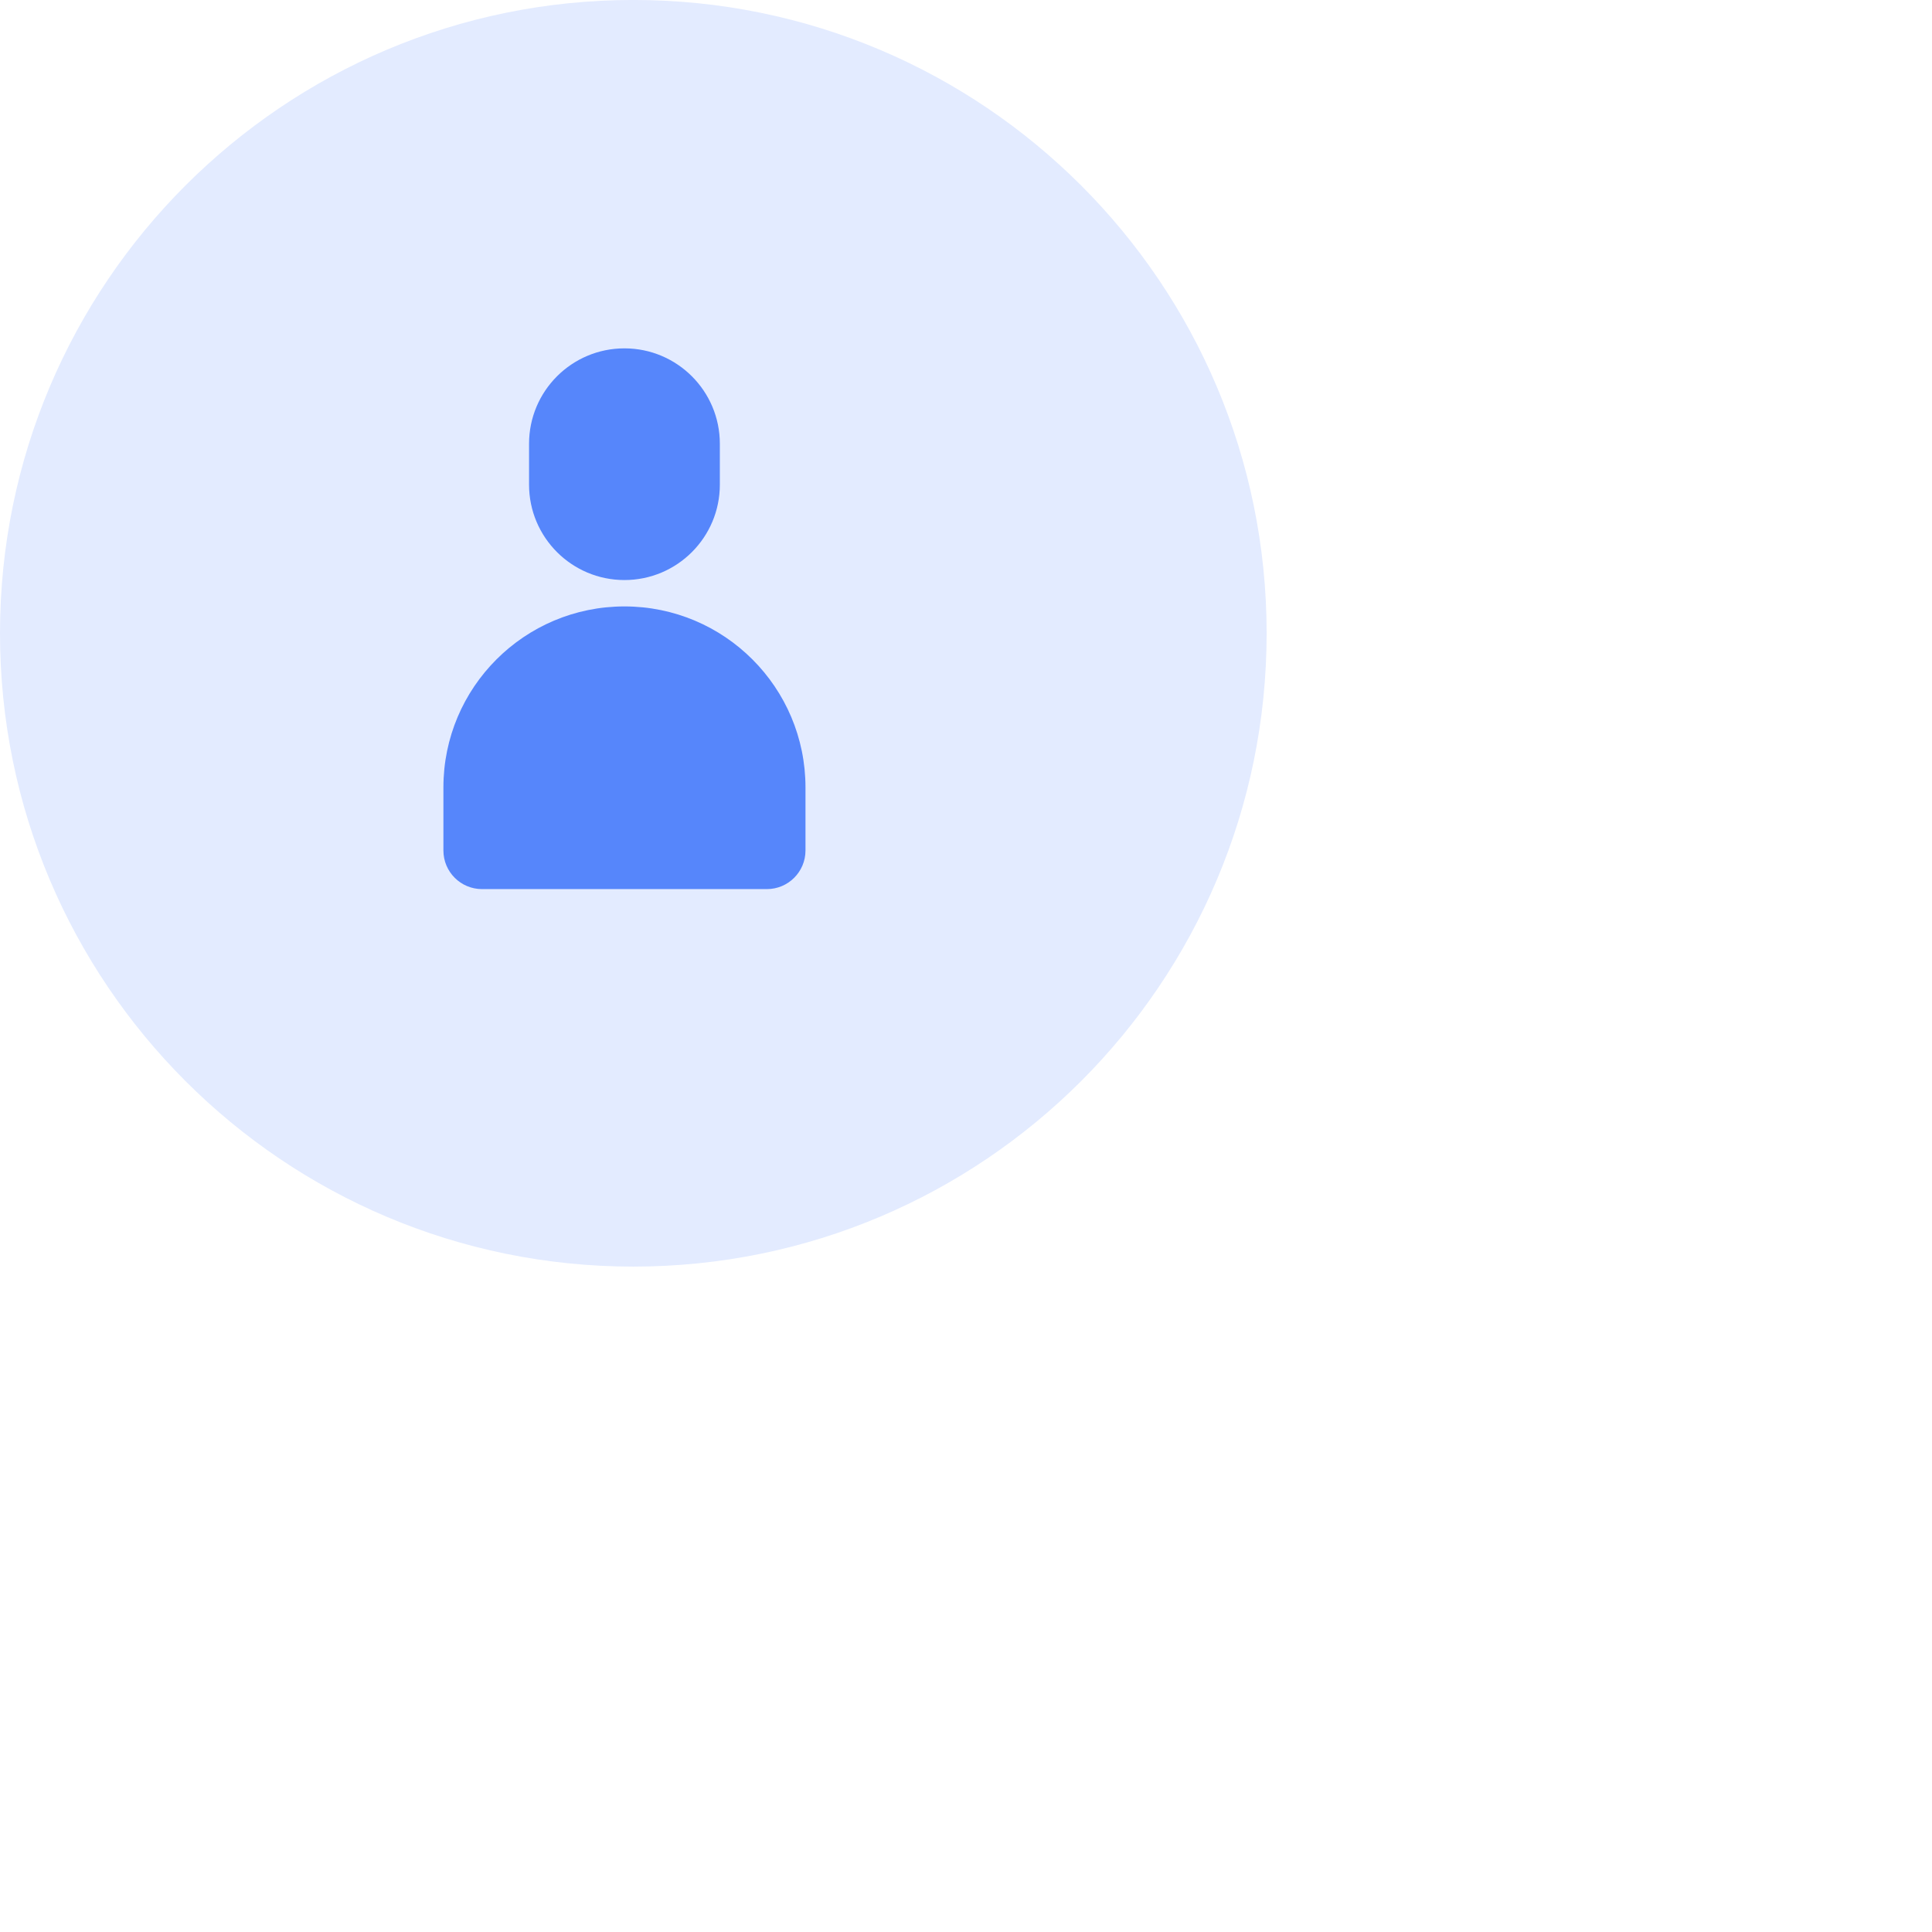
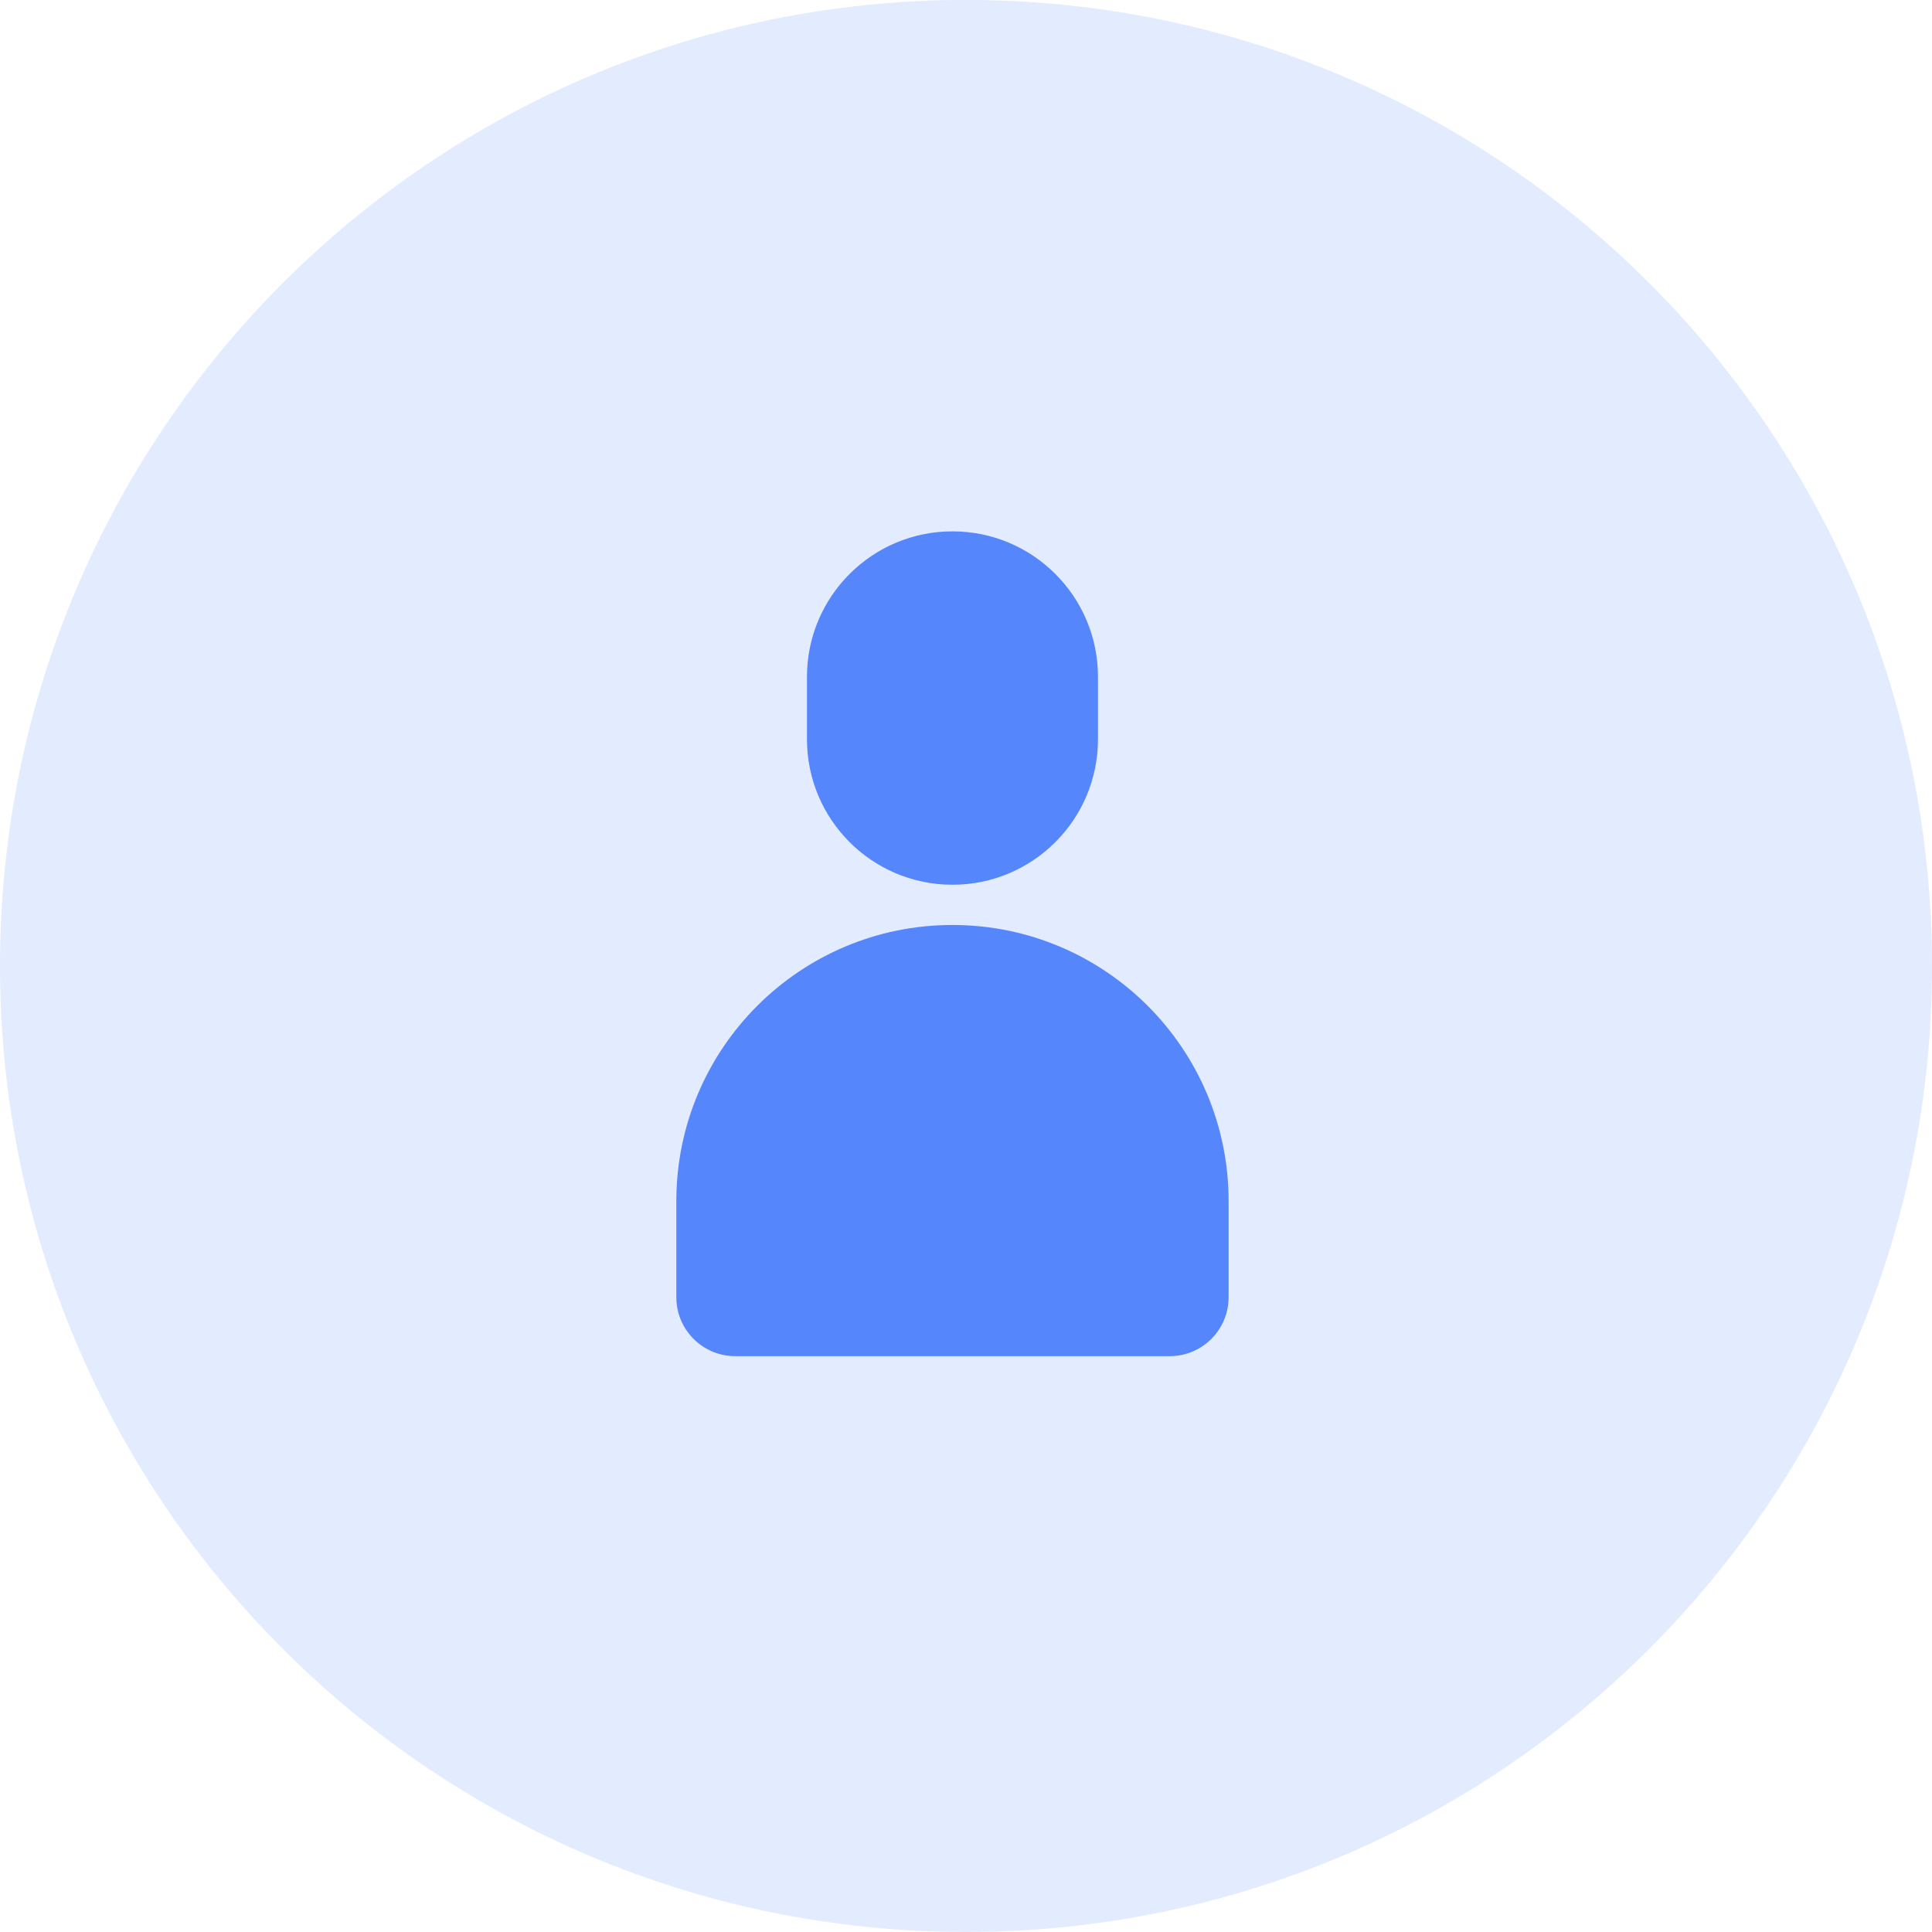
- <svg xmlns="http://www.w3.org/2000/svg" width="61" height="61" viewBox="0 0 61 61">
+ <svg xmlns="http://www.w3.org/2000/svg" width="61" height="61" viewBox="0 0 39.992 39.992">
  <defs>
    <style>.a{fill:#e3ebff;}.b{fill:#5686fb;}</style>
  </defs>
  <g transform="translate(-175.799 -163.602)">
    <circle class="a" cx="19.996" cy="19.996" r="19.996" transform="translate(175.799 163.601)" />
    <g transform="translate(189.799 174.601)">
      <rect class="b" width="6.024" height="7.315" rx="3.012" transform="translate(2.704 0)" />
      <path class="b" d="M5.716,0h0a5.716,5.716,0,0,1,5.716,5.716v1.99a1.219,1.219,0,0,1-1.219,1.219H1.219A1.219,1.219,0,0,1,0,7.706V5.716A5.716,5.716,0,0,1,5.716,0Z" transform="translate(0 8.148)" />
    </g>
  </g>
</svg>
